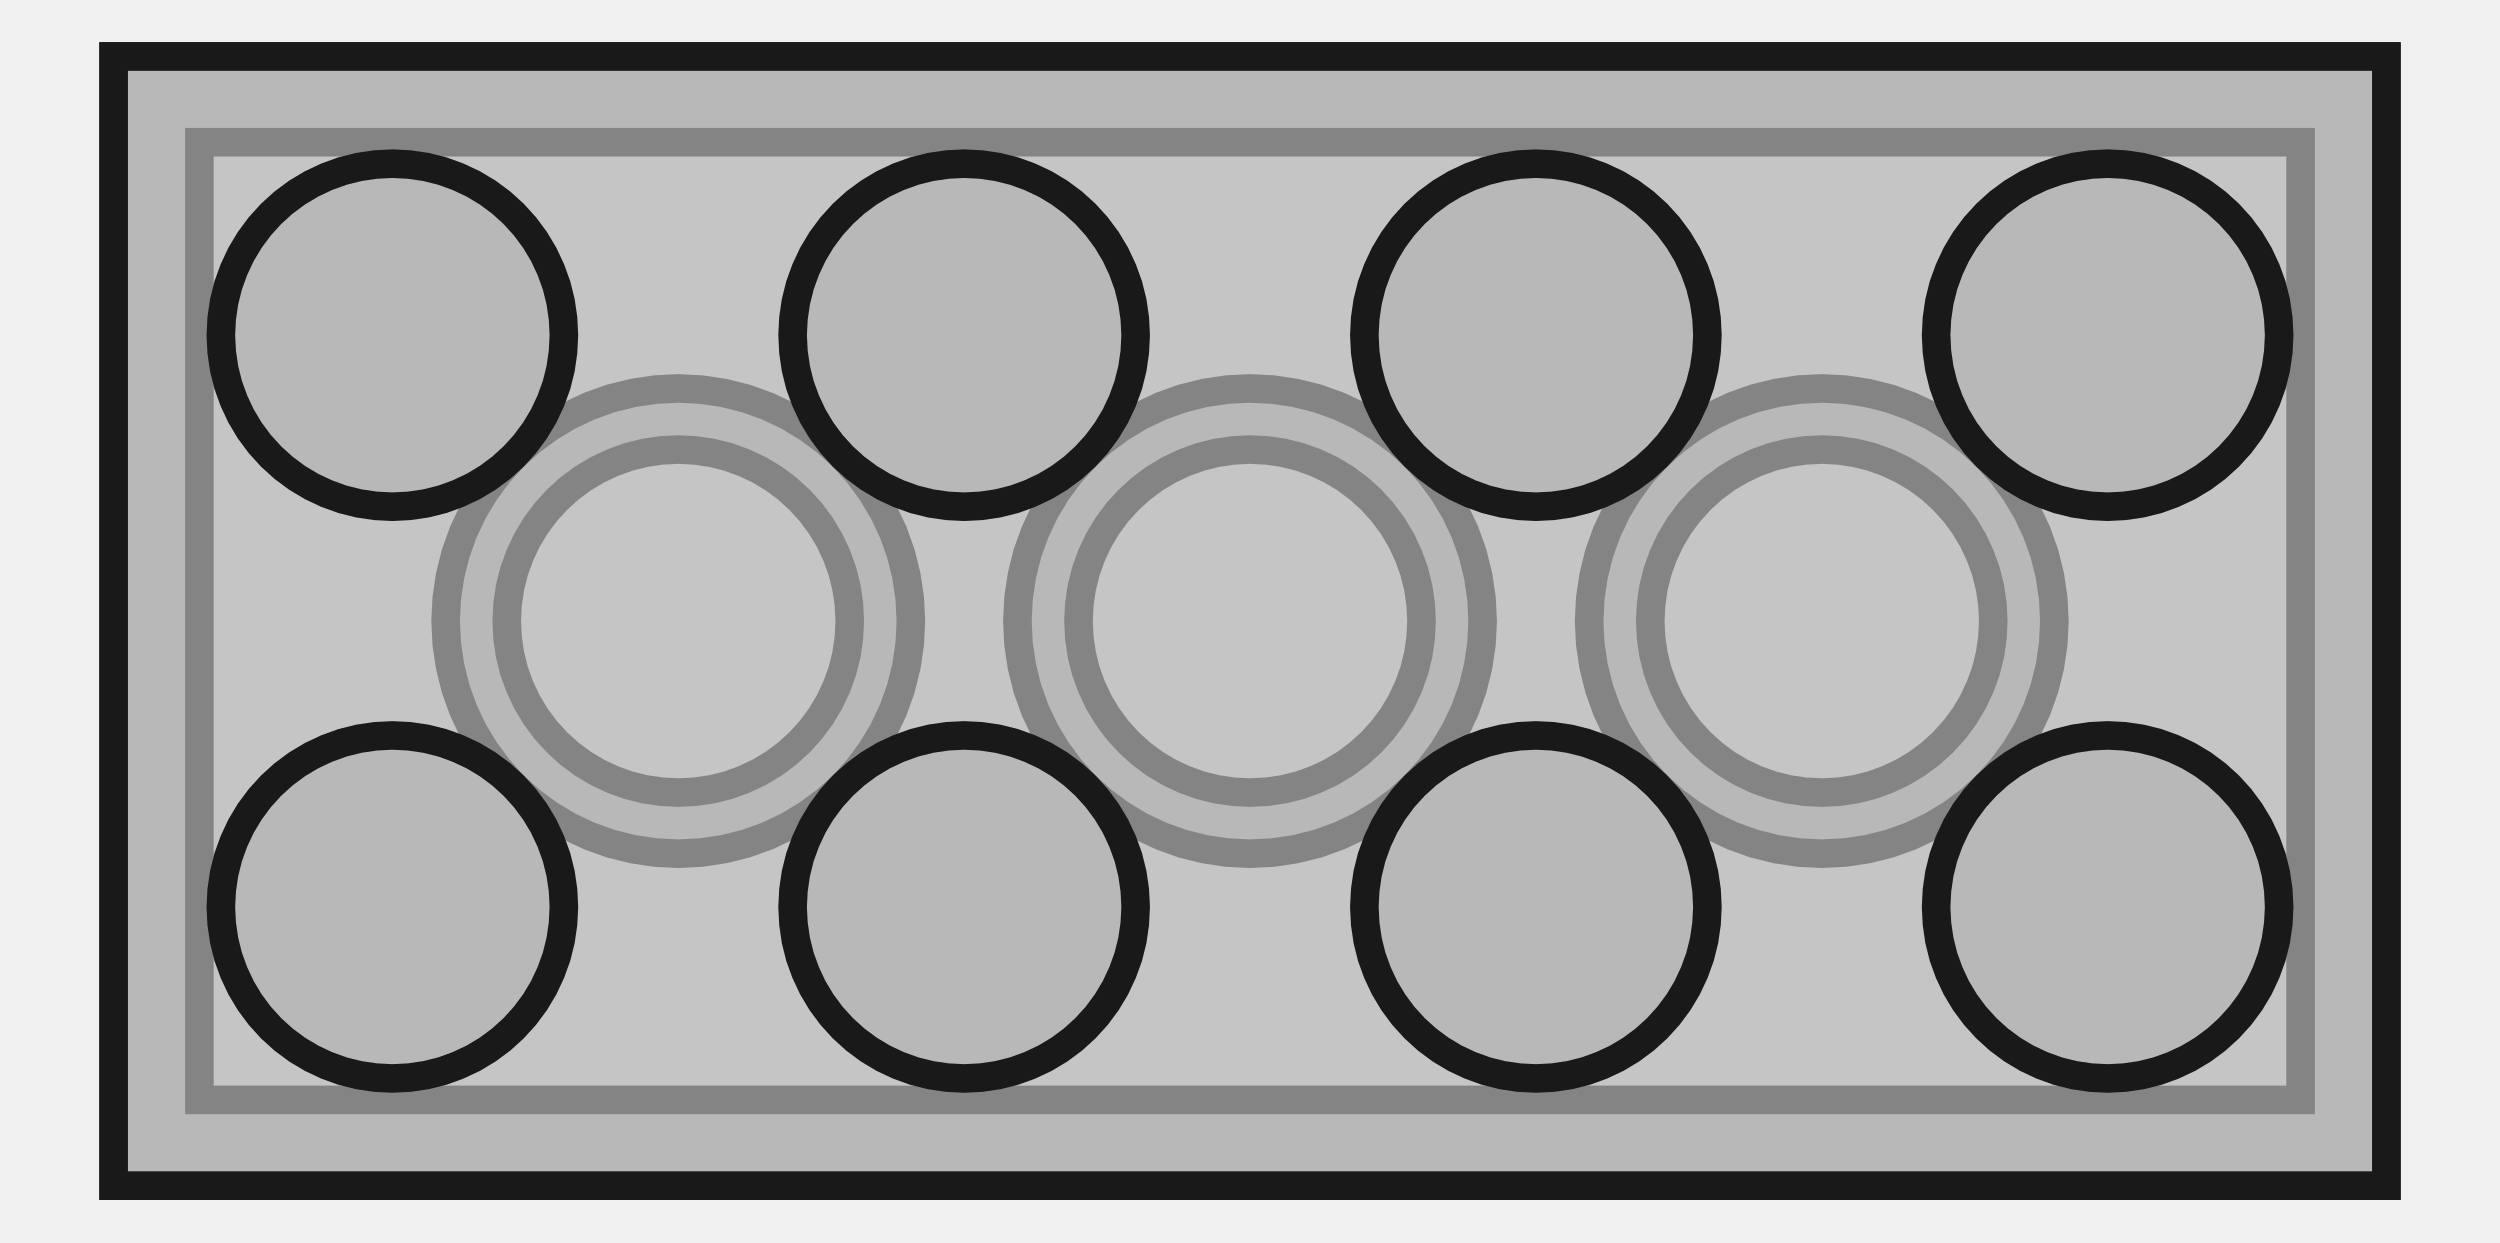
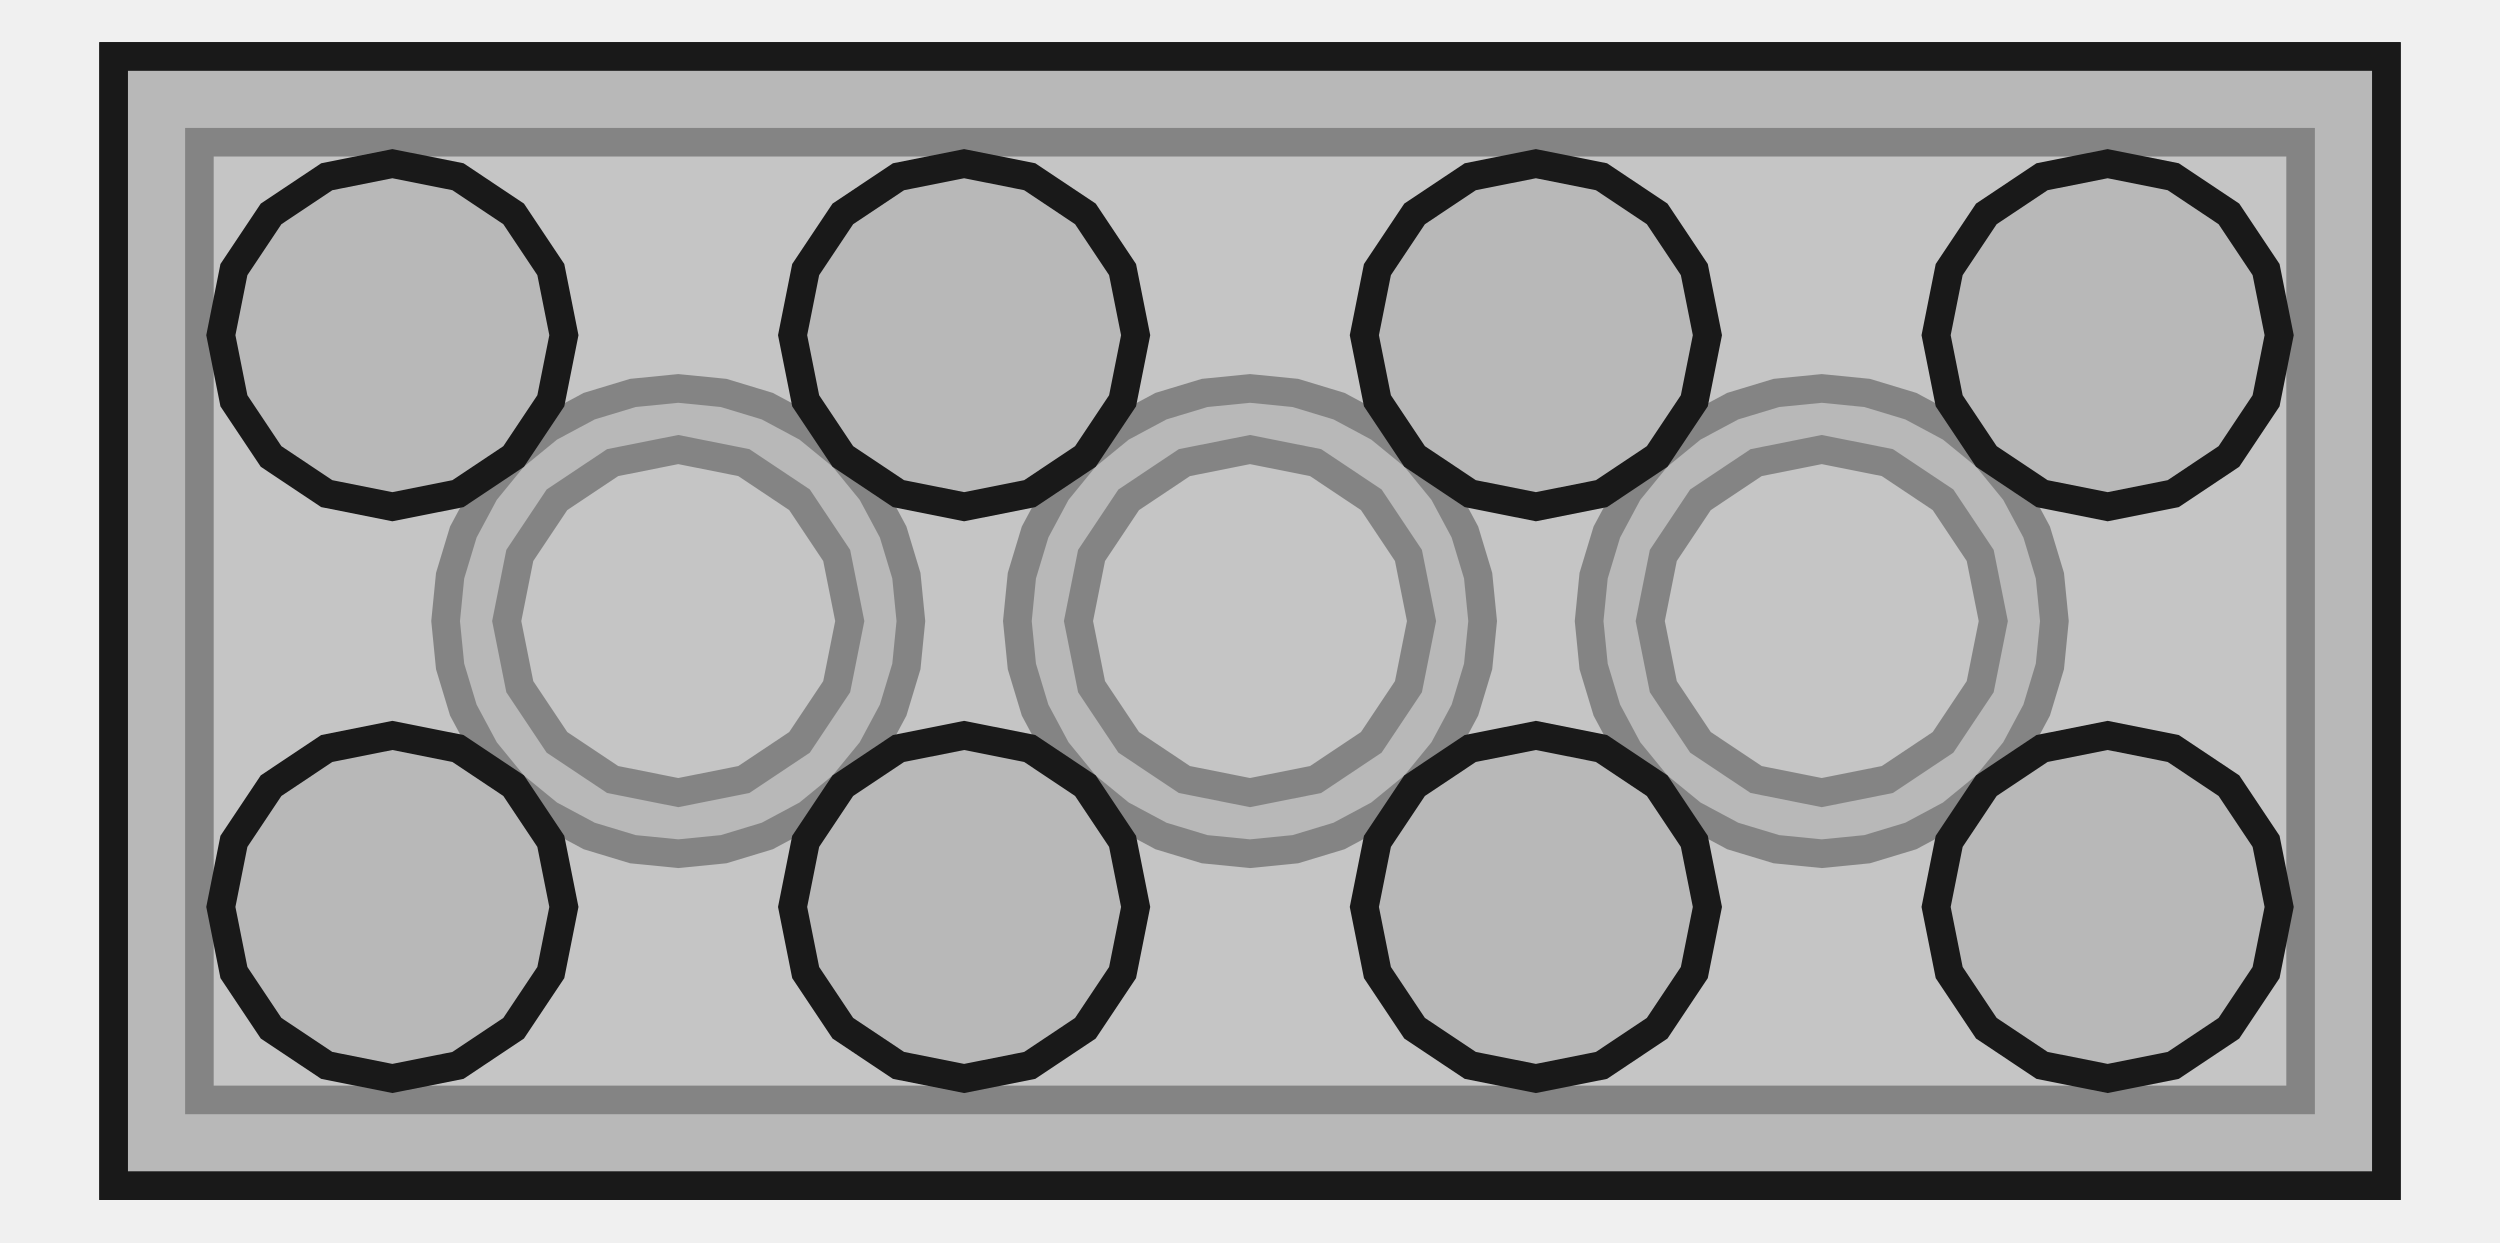
<svg xmlns="http://www.w3.org/2000/svg" version="1.1" viewBox="0 0 34.98 17.38" width="34.98mm" height="17.38mm">
  <defs>
    <marker id="arrow" viewBox="0 0 16 16" refX="8" refY="8" markerWidth="9" markerHeight="9" orient="auto-start-reverse">
      <path d="M 0 0 L 16 8 L 0 16 z" stroke="none" fill="context-fill" />
    </marker>
  </defs>
  <style>
     
        .background-fill {
            fill: #FFFFFF;
            stroke: none;
        }
         
        .grid {
            fill: #D8D8D8;
            stroke: #D8D8D8;
            stroke-width: 0.2;
        }
         
        .grid-stroke {
            fill: none;
            stroke: #D8D8D8;
            stroke-width: 0.2;
        }
         
        .grid-fill {
            fill: #D8D8D8;
            stroke: none;
        }
         
        .measure {
            fill: #00CCCC;
            stroke: #00CCCC;
            stroke-width: 0.2;
        }
         
        .measure-stroke {
            fill: none;
            stroke: #00CCCC;
            stroke-width: 0.2;
        }
         
        .measure-fill {
            fill: #00CCCC;
            stroke: none;
        }
         
        .highlight {
            fill: #FF9900;
            stroke: #FF9900;
            stroke-width: 0.2;
        }
         
        .highlight-stroke {
            fill: none;
            stroke: #FF9900;
            stroke-width: 0.2;
        }
         
        .highlight-fill {
            fill: #FF9900;
            stroke: none;
        }
         
        .entity {
            fill: rgba(178, 178, 178, 0.70);
            stroke: #191919;
            stroke-width: 0.4;
        }
        
            .active { fill-opacity: 1.0; stroke-opacity: 1.0; }
            .inactive { fill-opacity: 0.3; stroke-opacity: 0.3; }
        
  </style>
  <g class="entity">
    <path d="M1.59,0.79L1.59,16.59L33.39,16.59L33.39,0.79L1.59,0.79 Z  M2.79,15.39L2.79,1.99L32.19,1.99L32.19,15.39L2.79,15.39 Z " />
-     <path d="M6.251,8.371L6.235,8.69L6.251,9.009L6.298,9.325L6.375,9.635L6.483,9.936L6.619,10.224L6.784,10.498L6.974,10.755L7.188,10.992L7.425,11.206L7.682,11.396L7.956,11.561L8.244,11.697L8.545,11.805L8.855,11.882L9.171,11.929L9.49,11.945L9.809,11.929L10.125,11.882L10.435,11.805L10.736,11.697L11.024,11.561L11.298,11.396L11.555,11.206L11.792,10.992L12.006,10.755L12.196,10.498L12.361,10.224L12.497,9.936L12.605,9.635L12.682,9.325L12.729,9.009L12.745,8.69L12.729,8.371L12.682,8.055L12.605,7.745L12.497,7.444L12.361,7.156L12.196,6.882L12.006,6.625L11.792,6.388L11.555,6.174L11.298,5.984L11.024,5.819L10.736,5.683L10.435,5.575L10.125,5.498L9.809,5.451L9.49,5.435L9.171,5.451L8.855,5.498L8.545,5.575L8.244,5.683L7.956,5.819L7.682,5.984L7.425,6.174L7.188,6.388L6.974,6.625L6.784,6.882L6.619,7.156L6.483,7.444L6.375,7.745L6.298,8.055L6.251,8.371 Z  M7.09,8.69L7.102,8.455L7.136,8.222L7.193,7.993L7.273,7.772L7.373,7.559L7.494,7.357L7.635,7.167L7.793,6.993L7.967,6.835L8.157,6.694L8.359,6.573L8.572,6.473L8.793,6.393L9.022,6.336L9.255,6.302L9.49,6.29L9.725,6.302L9.958,6.336L10.187,6.393L10.408,6.473L10.621,6.573L10.823,6.694L11.013,6.835L11.187,6.993L11.345,7.167L11.486,7.357L11.607,7.559L11.707,7.772L11.787,7.993L11.844,8.222L11.878,8.455L11.89,8.69L11.878,8.925L11.844,9.158L11.787,9.387L11.707,9.608L11.607,9.821L11.486,10.023L11.345,10.213L11.187,10.387L11.013,10.545L10.823,10.686L10.621,10.807L10.408,10.907L10.187,10.987L9.958,11.044L9.725,11.078L9.49,11.09L9.255,11.078L9.022,11.044L8.793,10.987L8.572,10.907L8.359,10.807L8.157,10.686L7.967,10.545L7.793,10.387L7.635,10.213L7.494,10.023L7.373,9.821L7.273,9.608L7.193,9.387L7.136,9.158L7.102,8.925L7.09,8.69 Z " />
-     <path d="M14.251,8.371L14.235,8.69L14.251,9.009L14.298,9.325L14.375,9.635L14.483,9.936L14.619,10.224L14.784,10.498L14.974,10.755L15.188,10.992L15.425,11.206L15.682,11.396L15.956,11.561L16.244,11.697L16.545,11.805L16.855,11.882L17.171,11.929L17.49,11.945L17.809,11.929L18.125,11.882L18.435,11.805L18.736,11.697L19.024,11.561L19.298,11.396L19.555,11.206L19.792,10.992L20.006,10.755L20.196,10.498L20.361,10.224L20.497,9.936L20.605,9.635L20.682,9.325L20.729,9.009L20.745,8.69L20.729,8.371L20.682,8.055L20.605,7.745L20.497,7.444L20.361,7.156L20.196,6.882L20.006,6.625L19.792,6.388L19.555,6.174L19.298,5.984L19.024,5.819L18.736,5.683L18.435,5.575L18.125,5.498L17.809,5.451L17.49,5.435L17.171,5.451L16.855,5.498L16.545,5.575L16.244,5.683L15.956,5.819L15.682,5.984L15.425,6.174L15.188,6.388L14.974,6.625L14.784,6.882L14.619,7.156L14.483,7.444L14.375,7.745L14.298,8.055L14.251,8.371 Z  M15.09,8.69L15.102,8.455L15.136,8.222L15.193,7.993L15.273,7.772L15.373,7.559L15.494,7.357L15.635,7.167L15.793,6.993L15.967,6.835L16.157,6.694L16.359,6.573L16.572,6.473L16.793,6.393L17.022,6.336L17.255,6.302L17.49,6.29L17.725,6.302L17.958,6.336L18.187,6.393L18.408,6.473L18.621,6.573L18.823,6.694L19.013,6.835L19.187,6.993L19.345,7.167L19.486,7.357L19.607,7.559L19.707,7.772L19.787,7.993L19.844,8.222L19.878,8.455L19.89,8.69L19.878,8.925L19.844,9.158L19.787,9.387L19.707,9.608L19.607,9.821L19.486,10.023L19.345,10.213L19.187,10.387L19.013,10.545L18.823,10.686L18.621,10.807L18.408,10.907L18.187,10.987L17.958,11.044L17.725,11.078L17.49,11.09L17.255,11.078L17.022,11.044L16.793,10.987L16.572,10.907L16.359,10.807L16.157,10.686L15.967,10.545L15.793,10.387L15.635,10.213L15.494,10.023L15.373,9.821L15.273,9.608L15.193,9.387L15.136,9.158L15.102,8.925L15.09,8.69 Z " />
-     <path d="M22.251,8.371L22.235,8.69L22.251,9.009L22.298,9.325L22.375,9.635L22.483,9.936L22.619,10.224L22.784,10.498L22.974,10.755L23.188,10.992L23.425,11.206L23.682,11.396L23.956,11.561L24.244,11.697L24.545,11.805L24.855,11.882L25.171,11.929L25.49,11.945L25.809,11.929L26.125,11.882L26.435,11.805L26.736,11.697L27.024,11.561L27.298,11.396L27.555,11.206L27.792,10.992L28.006,10.755L28.196,10.498L28.361,10.224L28.497,9.936L28.605,9.635L28.682,9.325L28.729,9.009L28.745,8.69L28.729,8.371L28.682,8.055L28.605,7.745L28.497,7.444L28.361,7.156L28.196,6.882L28.006,6.625L27.792,6.388L27.555,6.174L27.298,5.984L27.024,5.819L26.736,5.683L26.435,5.575L26.125,5.498L25.809,5.451L25.49,5.435L25.171,5.451L24.855,5.498L24.545,5.575L24.244,5.683L23.956,5.819L23.682,5.984L23.425,6.174L23.188,6.388L22.974,6.625L22.784,6.882L22.619,7.156L22.483,7.444L22.375,7.745L22.298,8.055L22.251,8.371 Z  M23.09,8.69L23.102,8.455L23.136,8.222L23.193,7.993L23.273,7.772L23.373,7.559L23.494,7.357L23.635,7.167L23.793,6.993L23.967,6.835L24.157,6.694L24.359,6.573L24.572,6.473L24.793,6.393L25.022,6.336L25.255,6.302L25.49,6.29L25.725,6.302L25.958,6.336L26.187,6.393L26.408,6.473L26.621,6.573L26.823,6.694L27.013,6.835L27.187,6.993L27.345,7.167L27.486,7.357L27.607,7.559L27.707,7.772L27.787,7.993L27.844,8.222L27.878,8.455L27.89,8.69L27.878,8.925L27.844,9.158L27.787,9.387L27.707,9.608L27.607,9.821L27.486,10.023L27.345,10.213L27.187,10.387L27.013,10.545L26.823,10.686L26.621,10.807L26.408,10.907L26.187,10.987L25.958,11.044L25.725,11.078L25.49,11.09L25.255,11.078L25.022,11.044L24.793,10.987L24.572,10.907L24.359,10.807L24.157,10.686L23.967,10.545L23.793,10.387L23.635,10.213L23.494,10.023L23.373,9.821L23.273,9.608L23.193,9.387L23.136,9.158L23.102,8.925L23.09,8.69 Z " />
+     <path d="M6.298,8.055L6.235,8.69L6.298,9.325L6.483,9.936L6.784,10.498L7.188,10.992L7.682,11.396L8.244,11.697L8.855,11.882L9.49,11.945L10.125,11.882L10.736,11.697L11.298,11.396L11.792,10.992L12.196,10.498L12.497,9.936L12.682,9.325L12.745,8.69L12.682,8.055L12.497,7.444L12.196,6.882L11.792,6.388L11.298,5.984L10.736,5.683L10.125,5.498L9.49,5.435L8.855,5.498L8.244,5.683L7.682,5.984L7.188,6.388L6.784,6.882L6.483,7.444L6.298,8.055 Z  M7.09,8.69L7.273,7.772L7.793,6.993L8.572,6.473L9.49,6.29L10.408,6.473L11.187,6.993L11.707,7.772L11.89,8.69L11.707,9.608L11.187,10.387L10.408,10.907L9.49,11.09L8.572,10.907L7.793,10.387L7.273,9.608L7.09,8.69 Z " />
+     <path d="M14.298,8.055L14.235,8.69L14.298,9.325L14.483,9.936L14.784,10.498L15.188,10.992L15.682,11.396L16.244,11.697L16.855,11.882L17.49,11.945L18.125,11.882L18.736,11.697L19.298,11.396L19.792,10.992L20.196,10.498L20.497,9.936L20.682,9.325L20.745,8.69L20.682,8.055L20.497,7.444L20.196,6.882L19.792,6.388L19.298,5.984L18.736,5.683L18.125,5.498L17.49,5.435L16.855,5.498L16.244,5.683L15.682,5.984L15.188,6.388L14.784,6.882L14.483,7.444L14.298,8.055 Z  M15.09,8.69L15.273,7.772L15.793,6.993L16.572,6.473L17.49,6.29L18.408,6.473L19.187,6.993L19.707,7.772L19.89,8.69L19.707,9.608L19.187,10.387L18.408,10.907L17.49,11.09L16.572,10.907L15.793,10.387L15.273,9.608L15.09,8.69 Z " />
+     <path d="M22.298,8.055L22.235,8.69L22.298,9.325L22.483,9.936L22.784,10.498L23.188,10.992L23.682,11.396L24.244,11.697L24.855,11.882L25.49,11.945L26.125,11.882L26.736,11.697L27.298,11.396L27.792,10.992L28.196,10.498L28.497,9.936L28.682,9.325L28.745,8.69L28.682,8.055L28.497,7.444L28.196,6.882L27.792,6.388L27.298,5.984L26.736,5.683L26.125,5.498L25.49,5.435L24.855,5.498L24.244,5.683L23.682,5.984L23.188,6.388L22.784,6.882L22.483,7.444L22.298,8.055 Z  M23.09,8.69L23.273,7.772L23.793,6.993L24.572,6.473L25.49,6.29L26.408,6.473L27.187,6.993L27.707,7.772L27.89,8.69L27.707,9.608L27.187,10.387L26.408,10.907L25.49,11.09L24.572,10.907L23.793,10.387L23.273,9.608L23.09,8.69 Z " />
    <rect x="1.59" y="0.79" width="31.8" height="15.8" />
-     <path d="M7.89,12.69L7.878,12.455L7.844,12.222L7.787,11.993L7.707,11.772L7.607,11.559L7.486,11.357L7.345,11.167L7.187,10.993L7.013,10.835L6.823,10.694L6.621,10.573L6.408,10.473L6.187,10.393L5.958,10.336L5.725,10.302L5.49,10.29L5.255,10.302L5.022,10.336L4.793,10.393L4.572,10.473L4.359,10.573L4.157,10.694L3.967,10.835L3.793,10.993L3.635,11.167L3.494,11.357L3.373,11.559L3.273,11.772L3.193,11.993L3.136,12.222L3.102,12.455L3.09,12.69L3.102,12.925L3.136,13.158L3.193,13.387L3.273,13.608L3.373,13.821L3.494,14.023L3.635,14.213L3.793,14.387L3.967,14.545L4.157,14.686L4.359,14.807L4.572,14.907L4.793,14.987L5.022,15.044L5.255,15.078L5.49,15.09L5.725,15.078L5.958,15.044L6.187,14.987L6.408,14.907L6.621,14.807L6.823,14.686L7.013,14.545L7.187,14.387L7.345,14.213L7.486,14.023L7.607,13.821L7.707,13.608L7.787,13.387L7.844,13.158L7.878,12.925L7.89,12.69 Z  " />
-     <path d="M15.89,12.69L15.878,12.455L15.844,12.222L15.787,11.993L15.707,11.772L15.607,11.559L15.486,11.357L15.345,11.167L15.187,10.993L15.013,10.835L14.823,10.694L14.621,10.573L14.408,10.473L14.187,10.393L13.958,10.336L13.725,10.302L13.49,10.29L13.255,10.302L13.022,10.336L12.793,10.393L12.572,10.473L12.359,10.573L12.157,10.694L11.967,10.835L11.793,10.993L11.635,11.167L11.494,11.357L11.373,11.559L11.273,11.772L11.193,11.993L11.136,12.222L11.102,12.455L11.09,12.69L11.102,12.925L11.136,13.158L11.193,13.387L11.273,13.608L11.373,13.821L11.494,14.023L11.635,14.213L11.793,14.387L11.967,14.545L12.157,14.686L12.359,14.807L12.572,14.907L12.793,14.987L13.022,15.044L13.255,15.078L13.49,15.09L13.725,15.078L13.958,15.044L14.187,14.987L14.408,14.907L14.621,14.807L14.823,14.686L15.013,14.545L15.187,14.387L15.345,14.213L15.486,14.023L15.607,13.821L15.707,13.608L15.787,13.387L15.844,13.158L15.878,12.925L15.89,12.69 Z  " />
-     <path d="M23.89,12.69L23.878,12.455L23.844,12.222L23.787,11.993L23.707,11.772L23.607,11.559L23.486,11.357L23.345,11.167L23.187,10.993L23.013,10.835L22.823,10.694L22.621,10.573L22.408,10.473L22.187,10.393L21.958,10.336L21.725,10.302L21.49,10.29L21.255,10.302L21.022,10.336L20.793,10.393L20.572,10.473L20.359,10.573L20.157,10.694L19.967,10.835L19.793,10.993L19.635,11.167L19.494,11.357L19.373,11.559L19.273,11.772L19.193,11.993L19.136,12.222L19.102,12.455L19.09,12.69L19.102,12.925L19.136,13.158L19.193,13.387L19.273,13.608L19.373,13.821L19.494,14.023L19.635,14.213L19.793,14.387L19.967,14.545L20.157,14.686L20.359,14.807L20.572,14.907L20.793,14.987L21.022,15.044L21.255,15.078L21.49,15.09L21.725,15.078L21.958,15.044L22.187,14.987L22.408,14.907L22.621,14.807L22.823,14.686L23.013,14.545L23.187,14.387L23.345,14.213L23.486,14.023L23.607,13.821L23.707,13.608L23.787,13.387L23.844,13.158L23.878,12.925L23.89,12.69 Z  " />
-     <path d="M31.89,12.69L31.878,12.455L31.844,12.222L31.787,11.993L31.707,11.772L31.607,11.559L31.486,11.357L31.345,11.167L31.187,10.993L31.013,10.835L30.823,10.694L30.621,10.573L30.408,10.473L30.187,10.393L29.958,10.336L29.725,10.302L29.49,10.29L29.255,10.302L29.022,10.336L28.793,10.393L28.572,10.473L28.359,10.573L28.157,10.694L27.967,10.835L27.793,10.993L27.635,11.167L27.494,11.357L27.373,11.559L27.273,11.772L27.193,11.993L27.136,12.222L27.102,12.455L27.09,12.69L27.102,12.925L27.136,13.158L27.193,13.387L27.273,13.608L27.373,13.821L27.494,14.023L27.635,14.213L27.793,14.387L27.967,14.545L28.157,14.686L28.359,14.807L28.572,14.907L28.793,14.987L29.022,15.044L29.255,15.078L29.49,15.09L29.725,15.078L29.958,15.044L30.187,14.987L30.408,14.907L30.621,14.807L30.823,14.686L31.013,14.545L31.187,14.387L31.345,14.213L31.486,14.023L31.607,13.821L31.707,13.608L31.787,13.387L31.844,13.158L31.878,12.925L31.89,12.69 Z  " />
-     <path d="M7.89,4.69L7.878,4.455L7.844,4.222L7.787,3.993L7.707,3.772L7.607,3.559L7.486,3.357L7.345,3.167L7.187,2.993L7.013,2.835L6.823,2.694L6.621,2.573L6.408,2.473L6.187,2.393L5.958,2.336L5.725,2.302L5.49,2.29L5.255,2.302L5.022,2.336L4.793,2.393L4.572,2.473L4.359,2.573L4.157,2.694L3.967,2.835L3.793,2.993L3.635,3.167L3.494,3.357L3.373,3.559L3.273,3.772L3.193,3.993L3.136,4.222L3.102,4.455L3.09,4.69L3.102,4.925L3.136,5.158L3.193,5.387L3.273,5.608L3.373,5.821L3.494,6.023L3.635,6.213L3.793,6.387L3.967,6.545L4.157,6.686L4.359,6.807L4.572,6.907L4.793,6.987L5.022,7.044L5.255,7.078L5.49,7.09L5.725,7.078L5.958,7.044L6.187,6.987L6.408,6.907L6.621,6.807L6.823,6.686L7.013,6.545L7.187,6.387L7.345,6.213L7.486,6.023L7.607,5.821L7.707,5.608L7.787,5.387L7.844,5.158L7.878,4.925L7.89,4.69 Z  " />
-     <path d="M15.89,4.69L15.878,4.455L15.844,4.222L15.787,3.993L15.707,3.772L15.607,3.559L15.486,3.357L15.345,3.167L15.187,2.993L15.013,2.835L14.823,2.694L14.621,2.573L14.408,2.473L14.187,2.393L13.958,2.336L13.725,2.302L13.49,2.29L13.255,2.302L13.022,2.336L12.793,2.393L12.572,2.473L12.359,2.573L12.157,2.694L11.967,2.835L11.793,2.993L11.635,3.167L11.494,3.357L11.373,3.559L11.273,3.772L11.193,3.993L11.136,4.222L11.102,4.455L11.09,4.69L11.102,4.925L11.136,5.158L11.193,5.387L11.273,5.608L11.373,5.821L11.494,6.023L11.635,6.213L11.793,6.387L11.967,6.545L12.157,6.686L12.359,6.807L12.572,6.907L12.793,6.987L13.022,7.044L13.255,7.078L13.49,7.09L13.725,7.078L13.958,7.044L14.187,6.987L14.408,6.907L14.621,6.807L14.823,6.686L15.013,6.545L15.187,6.387L15.345,6.213L15.486,6.023L15.607,5.821L15.707,5.608L15.787,5.387L15.844,5.158L15.878,4.925L15.89,4.69 Z  " />
-     <path d="M23.89,4.69L23.878,4.455L23.844,4.222L23.787,3.993L23.707,3.772L23.607,3.559L23.486,3.357L23.345,3.167L23.187,2.993L23.013,2.835L22.823,2.694L22.621,2.573L22.408,2.473L22.187,2.393L21.958,2.336L21.725,2.302L21.49,2.29L21.255,2.302L21.022,2.336L20.793,2.393L20.572,2.473L20.359,2.573L20.157,2.694L19.967,2.835L19.793,2.993L19.635,3.167L19.494,3.357L19.373,3.559L19.273,3.772L19.193,3.993L19.136,4.222L19.102,4.455L19.09,4.69L19.102,4.925L19.136,5.158L19.193,5.387L19.273,5.608L19.373,5.821L19.494,6.023L19.635,6.213L19.793,6.387L19.967,6.545L20.157,6.686L20.359,6.807L20.572,6.907L20.793,6.987L21.022,7.044L21.255,7.078L21.49,7.09L21.725,7.078L21.958,7.044L22.187,6.987L22.408,6.907L22.621,6.807L22.823,6.686L23.013,6.545L23.187,6.387L23.345,6.213L23.486,6.023L23.607,5.821L23.707,5.608L23.787,5.387L23.844,5.158L23.878,4.925L23.89,4.69 Z  " />
-     <path d="M31.89,4.69L31.878,4.455L31.844,4.222L31.787,3.993L31.707,3.772L31.607,3.559L31.486,3.357L31.345,3.167L31.187,2.993L31.013,2.835L30.823,2.694L30.621,2.573L30.408,2.473L30.187,2.393L29.958,2.336L29.725,2.302L29.49,2.29L29.255,2.302L29.022,2.336L28.793,2.393L28.572,2.473L28.359,2.573L28.157,2.694L27.967,2.835L27.793,2.993L27.635,3.167L27.494,3.357L27.373,3.559L27.273,3.772L27.193,3.993L27.136,4.222L27.102,4.455L27.09,4.69L27.102,4.925L27.136,5.158L27.193,5.387L27.273,5.608L27.373,5.821L27.494,6.023L27.635,6.213L27.793,6.387L27.967,6.545L28.157,6.686L28.359,6.807L28.572,6.907L28.793,6.987L29.022,7.044L29.255,7.078L29.49,7.09L29.725,7.078L29.958,7.044L30.187,6.987L30.408,6.907L30.621,6.807L30.823,6.686L31.013,6.545L31.187,6.387L31.345,6.213L31.486,6.023L31.607,5.821L31.707,5.608L31.787,5.387L31.844,5.158L31.878,4.925L31.89,4.69 Z  " />
+     <path d="M7.89,12.69L7.707,11.772L7.187,10.993L6.408,10.473L5.49,10.29L4.572,10.473L3.793,10.993L3.273,11.772L3.09,12.69L3.273,13.608L3.793,14.387L4.572,14.907L5.49,15.09L6.408,14.907L7.187,14.387L7.707,13.608L7.89,12.69 Z  " />
+     <path d="M15.89,12.69L15.707,11.772L15.187,10.993L14.408,10.473L13.49,10.29L12.572,10.473L11.793,10.993L11.273,11.772L11.09,12.69L11.273,13.608L11.793,14.387L12.572,14.907L13.49,15.09L14.408,14.907L15.187,14.387L15.707,13.608L15.89,12.69 Z  " />
+     <path d="M23.89,12.69L23.707,11.772L23.187,10.993L22.408,10.473L21.49,10.29L20.572,10.473L19.793,10.993L19.273,11.772L19.09,12.69L19.273,13.608L19.793,14.387L20.572,14.907L21.49,15.09L22.408,14.907L23.187,14.387L23.707,13.608L23.89,12.69 Z  " />
+     <path d="M31.89,12.69L31.707,11.772L31.187,10.993L30.408,10.473L29.49,10.29L28.572,10.473L27.793,10.993L27.273,11.772L27.09,12.69L27.273,13.608L27.793,14.387L28.572,14.907L29.49,15.09L30.408,14.907L31.187,14.387L31.707,13.608L31.89,12.69 Z  " />
+     <path d="M7.89,4.69L7.707,3.772L7.187,2.993L6.408,2.473L5.49,2.29L4.572,2.473L3.793,2.993L3.273,3.772L3.09,4.69L3.273,5.608L3.793,6.387L4.572,6.907L5.49,7.09L6.408,6.907L7.187,6.387L7.707,5.608L7.89,4.69 Z  " />
+     <path d="M15.89,4.69L15.707,3.772L15.187,2.993L14.408,2.473L13.49,2.29L12.572,2.473L11.793,2.993L11.273,3.772L11.09,4.69L11.273,5.608L11.793,6.387L12.572,6.907L13.49,7.09L14.408,6.907L15.187,6.387L15.707,5.608L15.89,4.69 Z  " />
+     <path d="M23.89,4.69L23.707,3.772L23.187,2.993L22.408,2.473L21.49,2.29L20.572,2.473L19.793,2.993L19.273,3.772L19.09,4.69L19.273,5.608L19.793,6.387L20.572,6.907L21.49,7.09L22.408,6.907L23.187,6.387L23.707,5.608L23.89,4.69 Z  " />
+     <path d="M31.89,4.69L31.707,3.772L31.187,2.993L30.408,2.473L29.49,2.29L28.572,2.473L27.793,2.993L27.273,3.772L27.09,4.69L27.273,5.608L27.793,6.387L28.572,6.907L29.49,7.09L30.408,6.907L31.187,6.387L31.707,5.608L31.89,4.69 Z  " />
  </g>
</svg>
